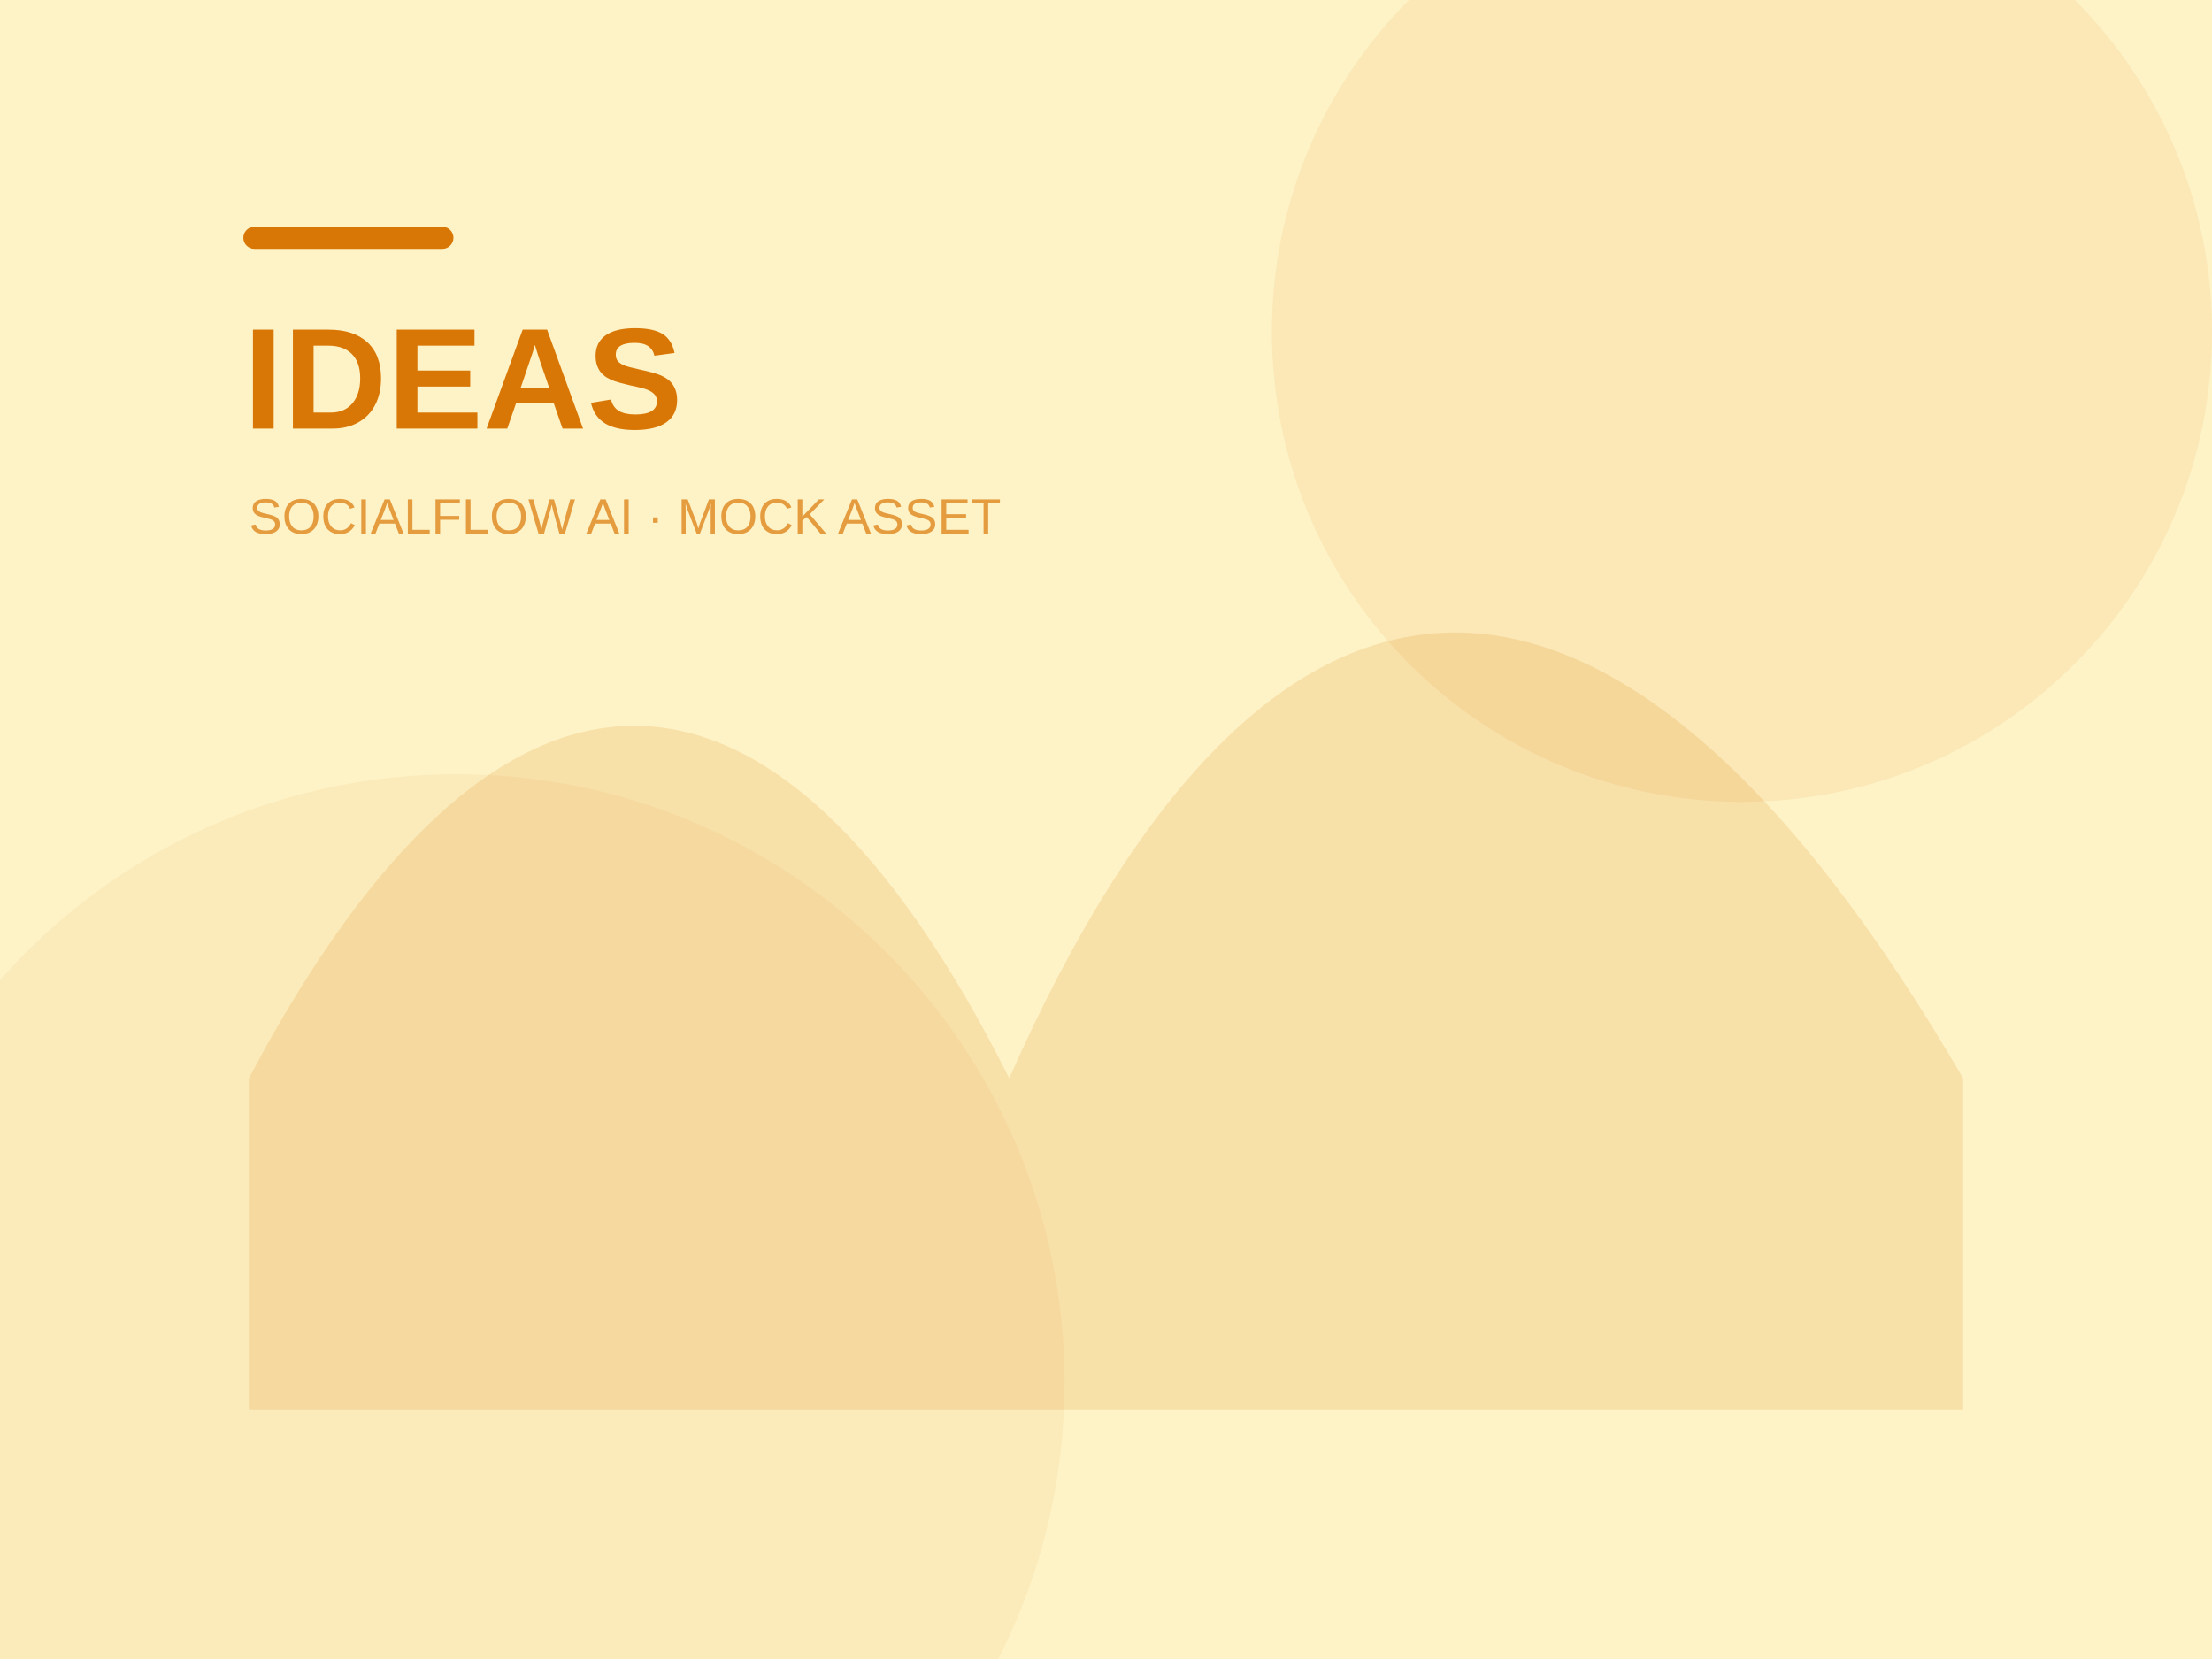
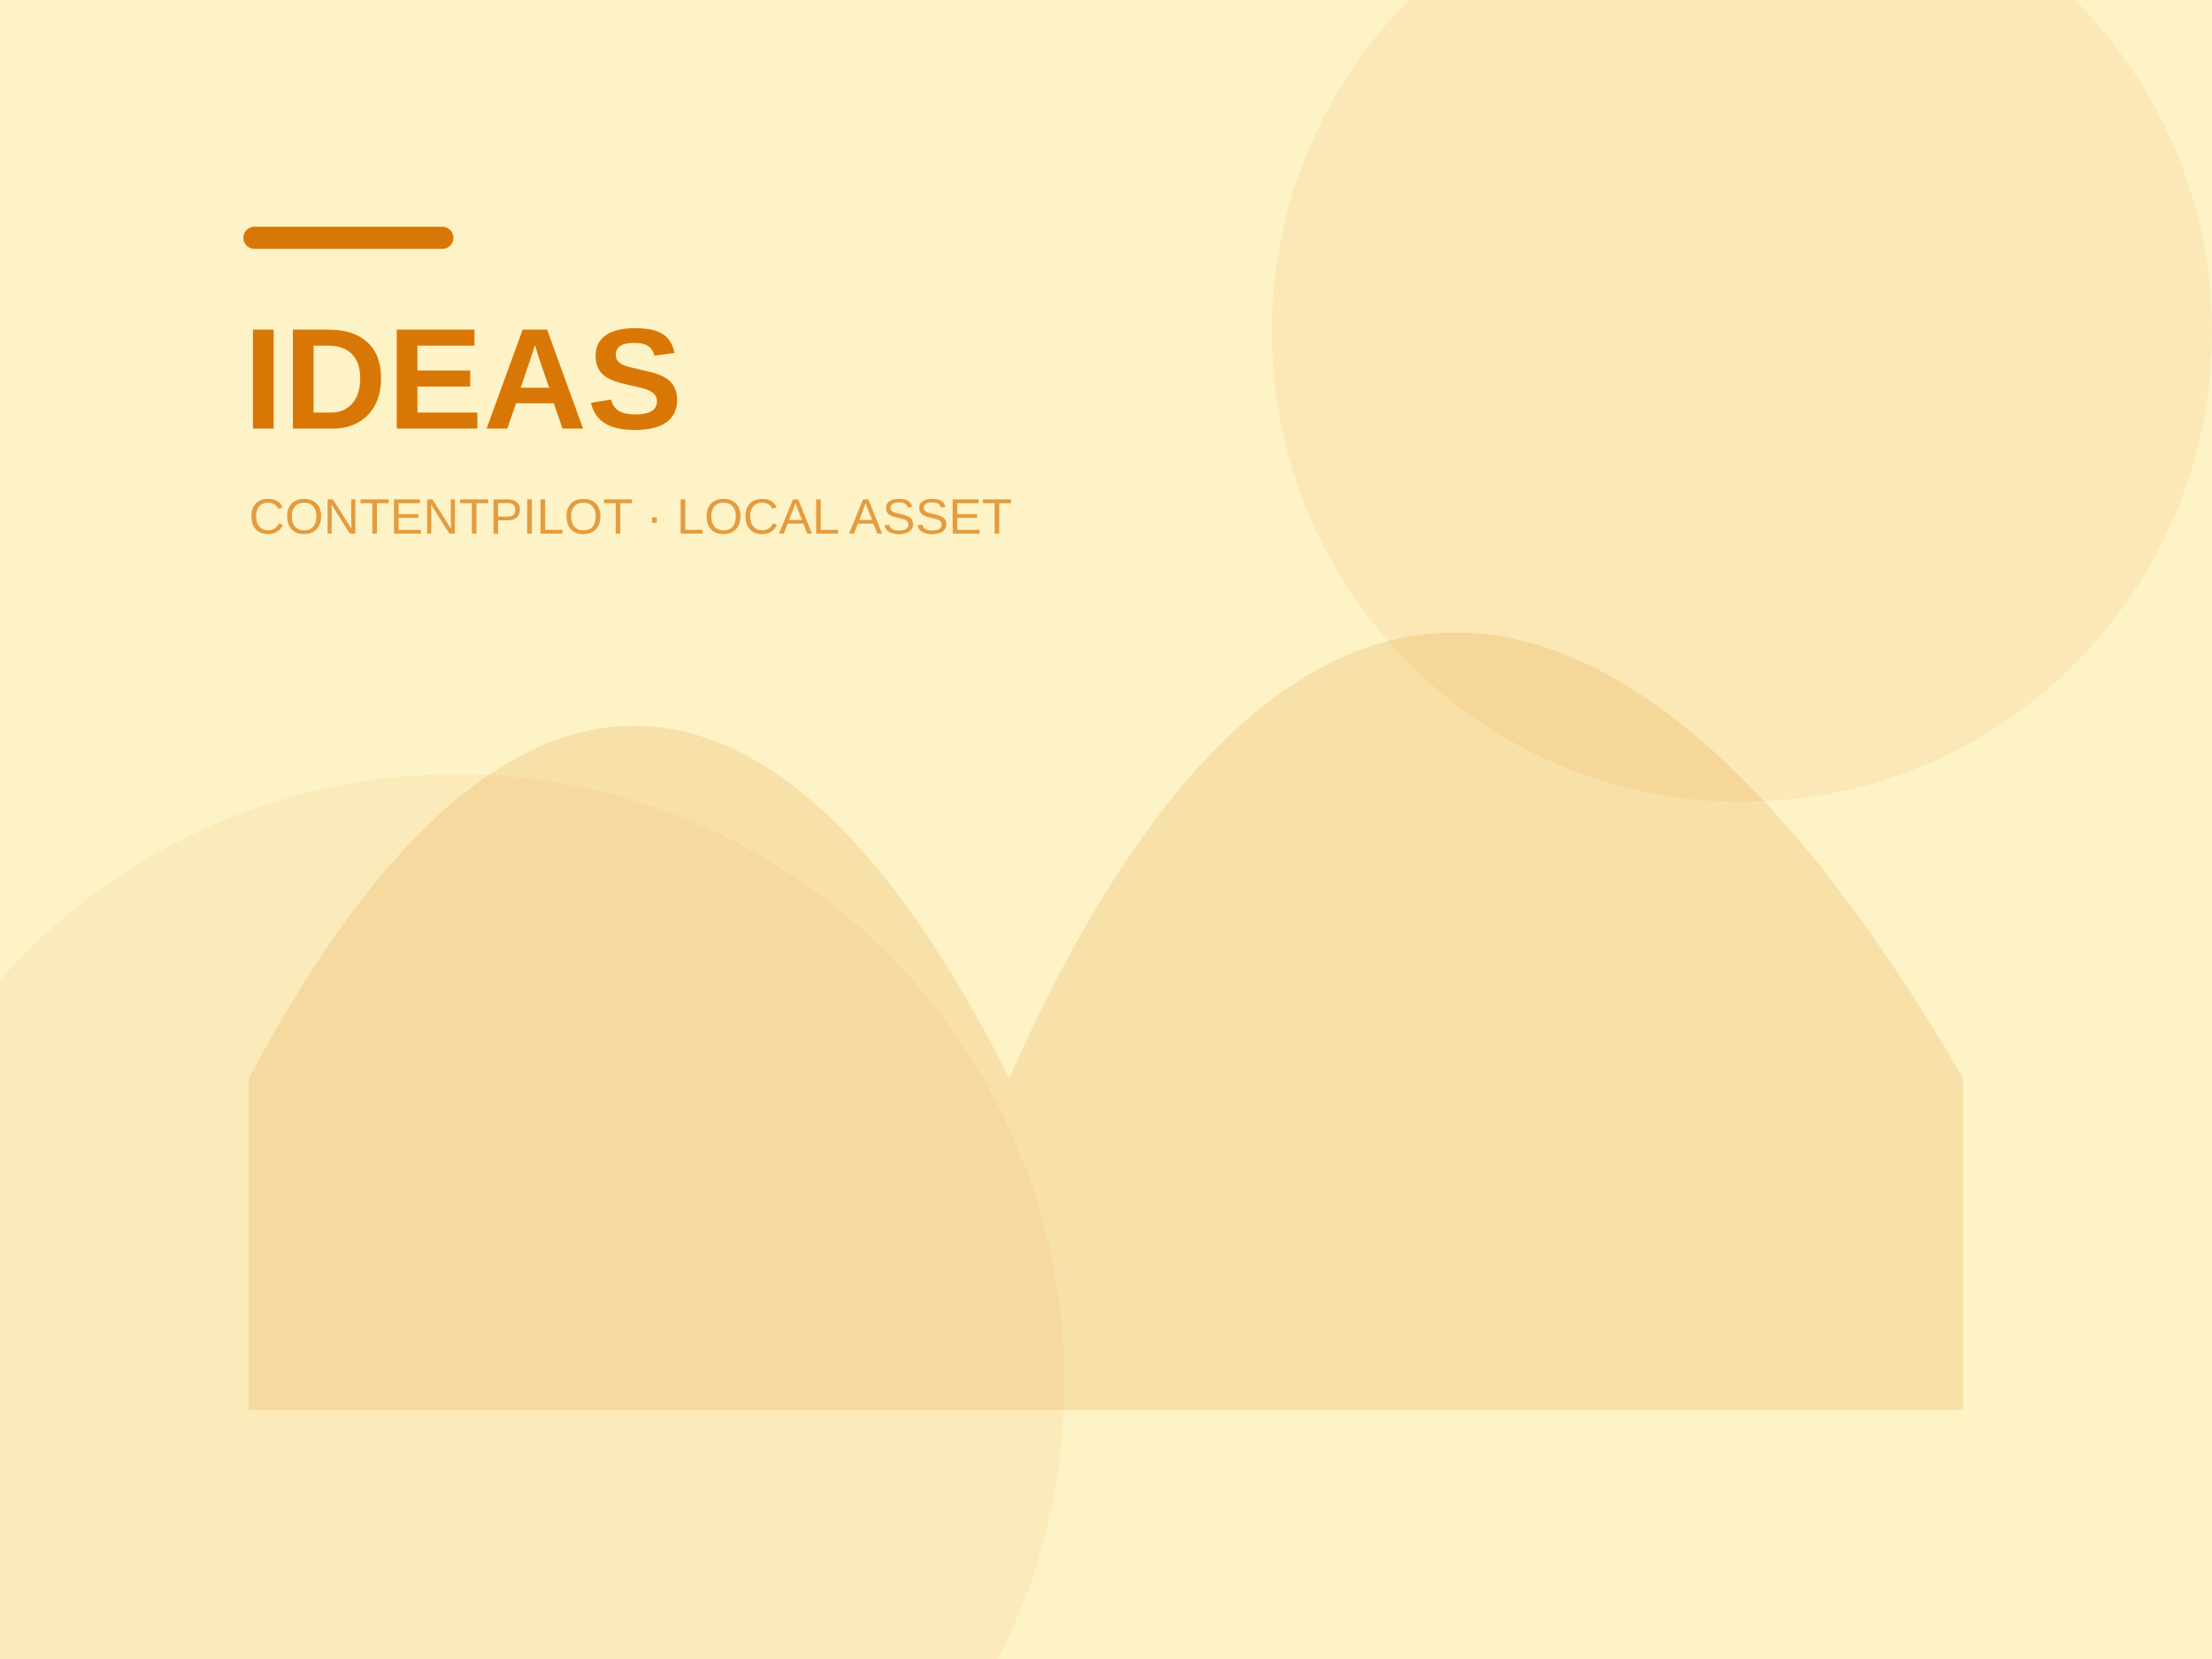
<svg xmlns="http://www.w3.org/2000/svg" width="800" height="600" viewBox="0 0 800 600">
  <rect width="800" height="600" fill="#fef3c7" />
  <circle cx="630" cy="120" r="170" fill="#d97706" opacity=".09" />
  <circle cx="165" cy="500" r="220" fill="#d97706" opacity=".07" />
  <path d="M90 390c90-170 190-170 275 0 95-215 220-215 345 0v120H90z" fill="#d97706" opacity=".16" />
  <rect x="88" y="82" width="76" height="8" rx="4" fill="#d97706" />
  <text x="88" y="155" font-family="Arial,sans-serif" font-size="52" font-weight="700" fill="#d97706">IDEAS</text>
-   <text x="90" y="193" font-family="Arial,sans-serif" font-size="18" fill="#d97706" opacity=".7">SOCIALFLOW AI · MOCK ASSET</text>
+   <text x="90" y="193" font-family="Arial,sans-serif" font-size="18" fill="#d97706" opacity=".7">CONTENTPILOT · LOCAL ASSET</text>
</svg>
